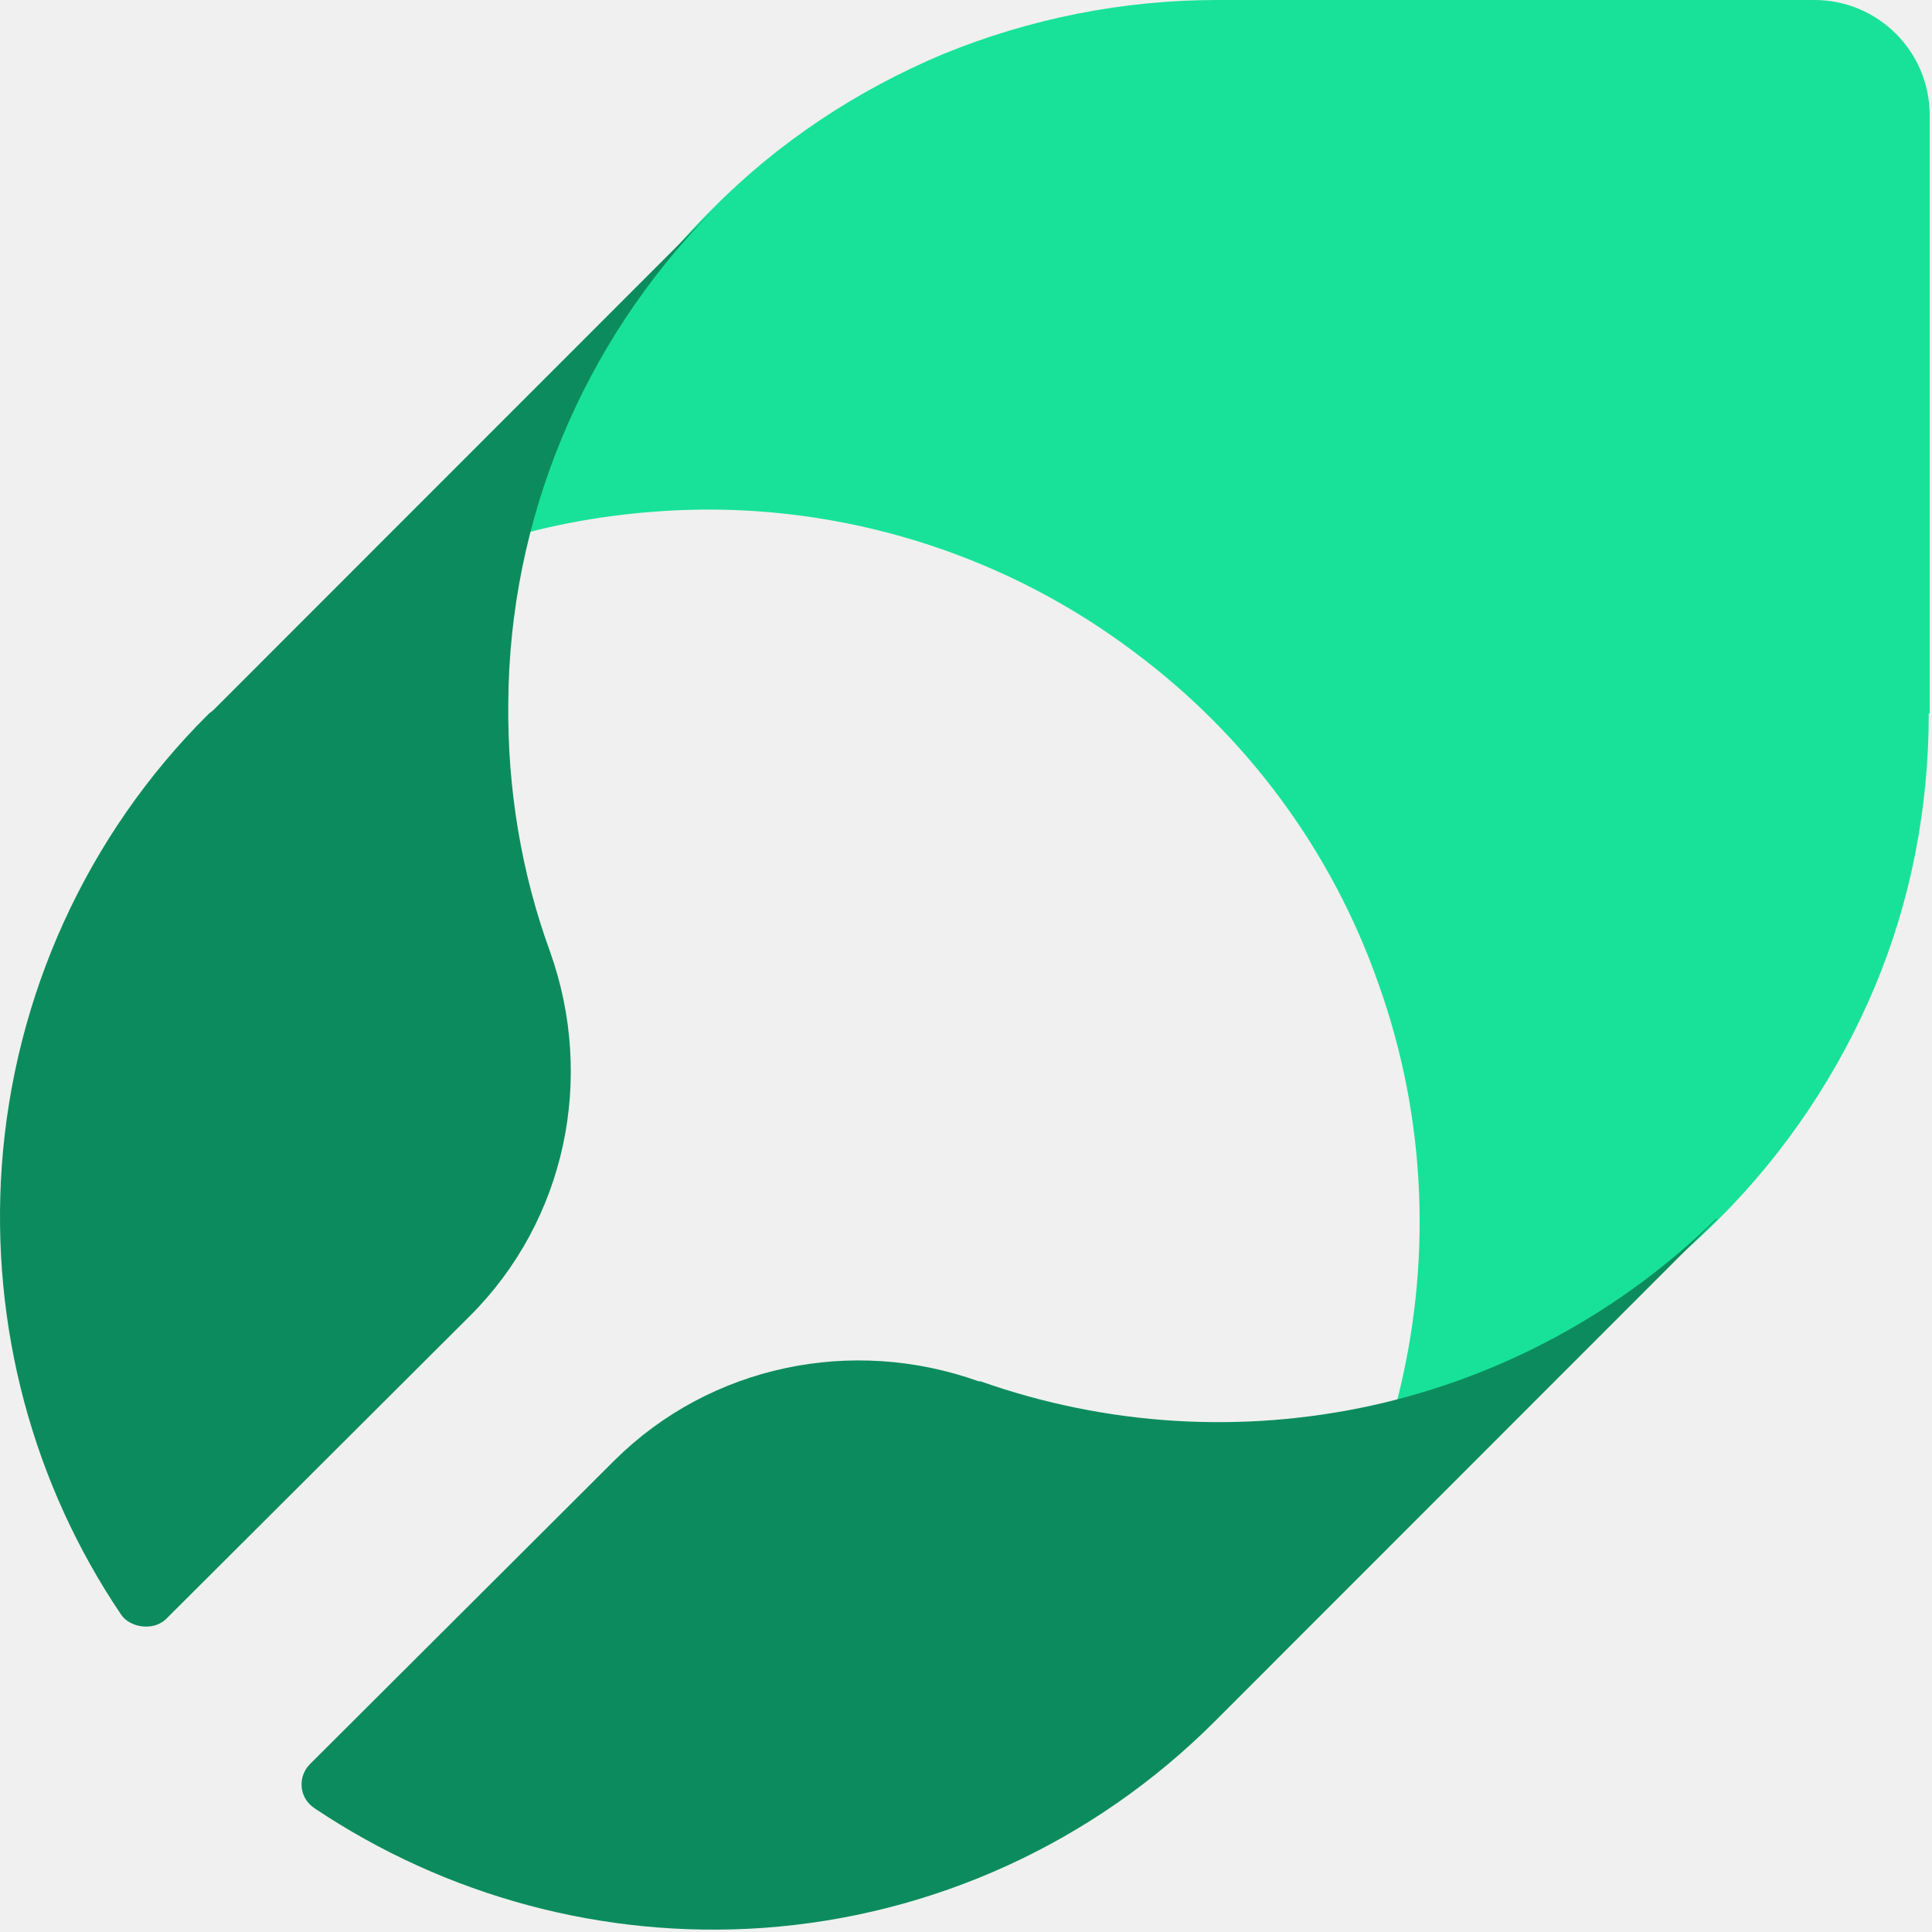
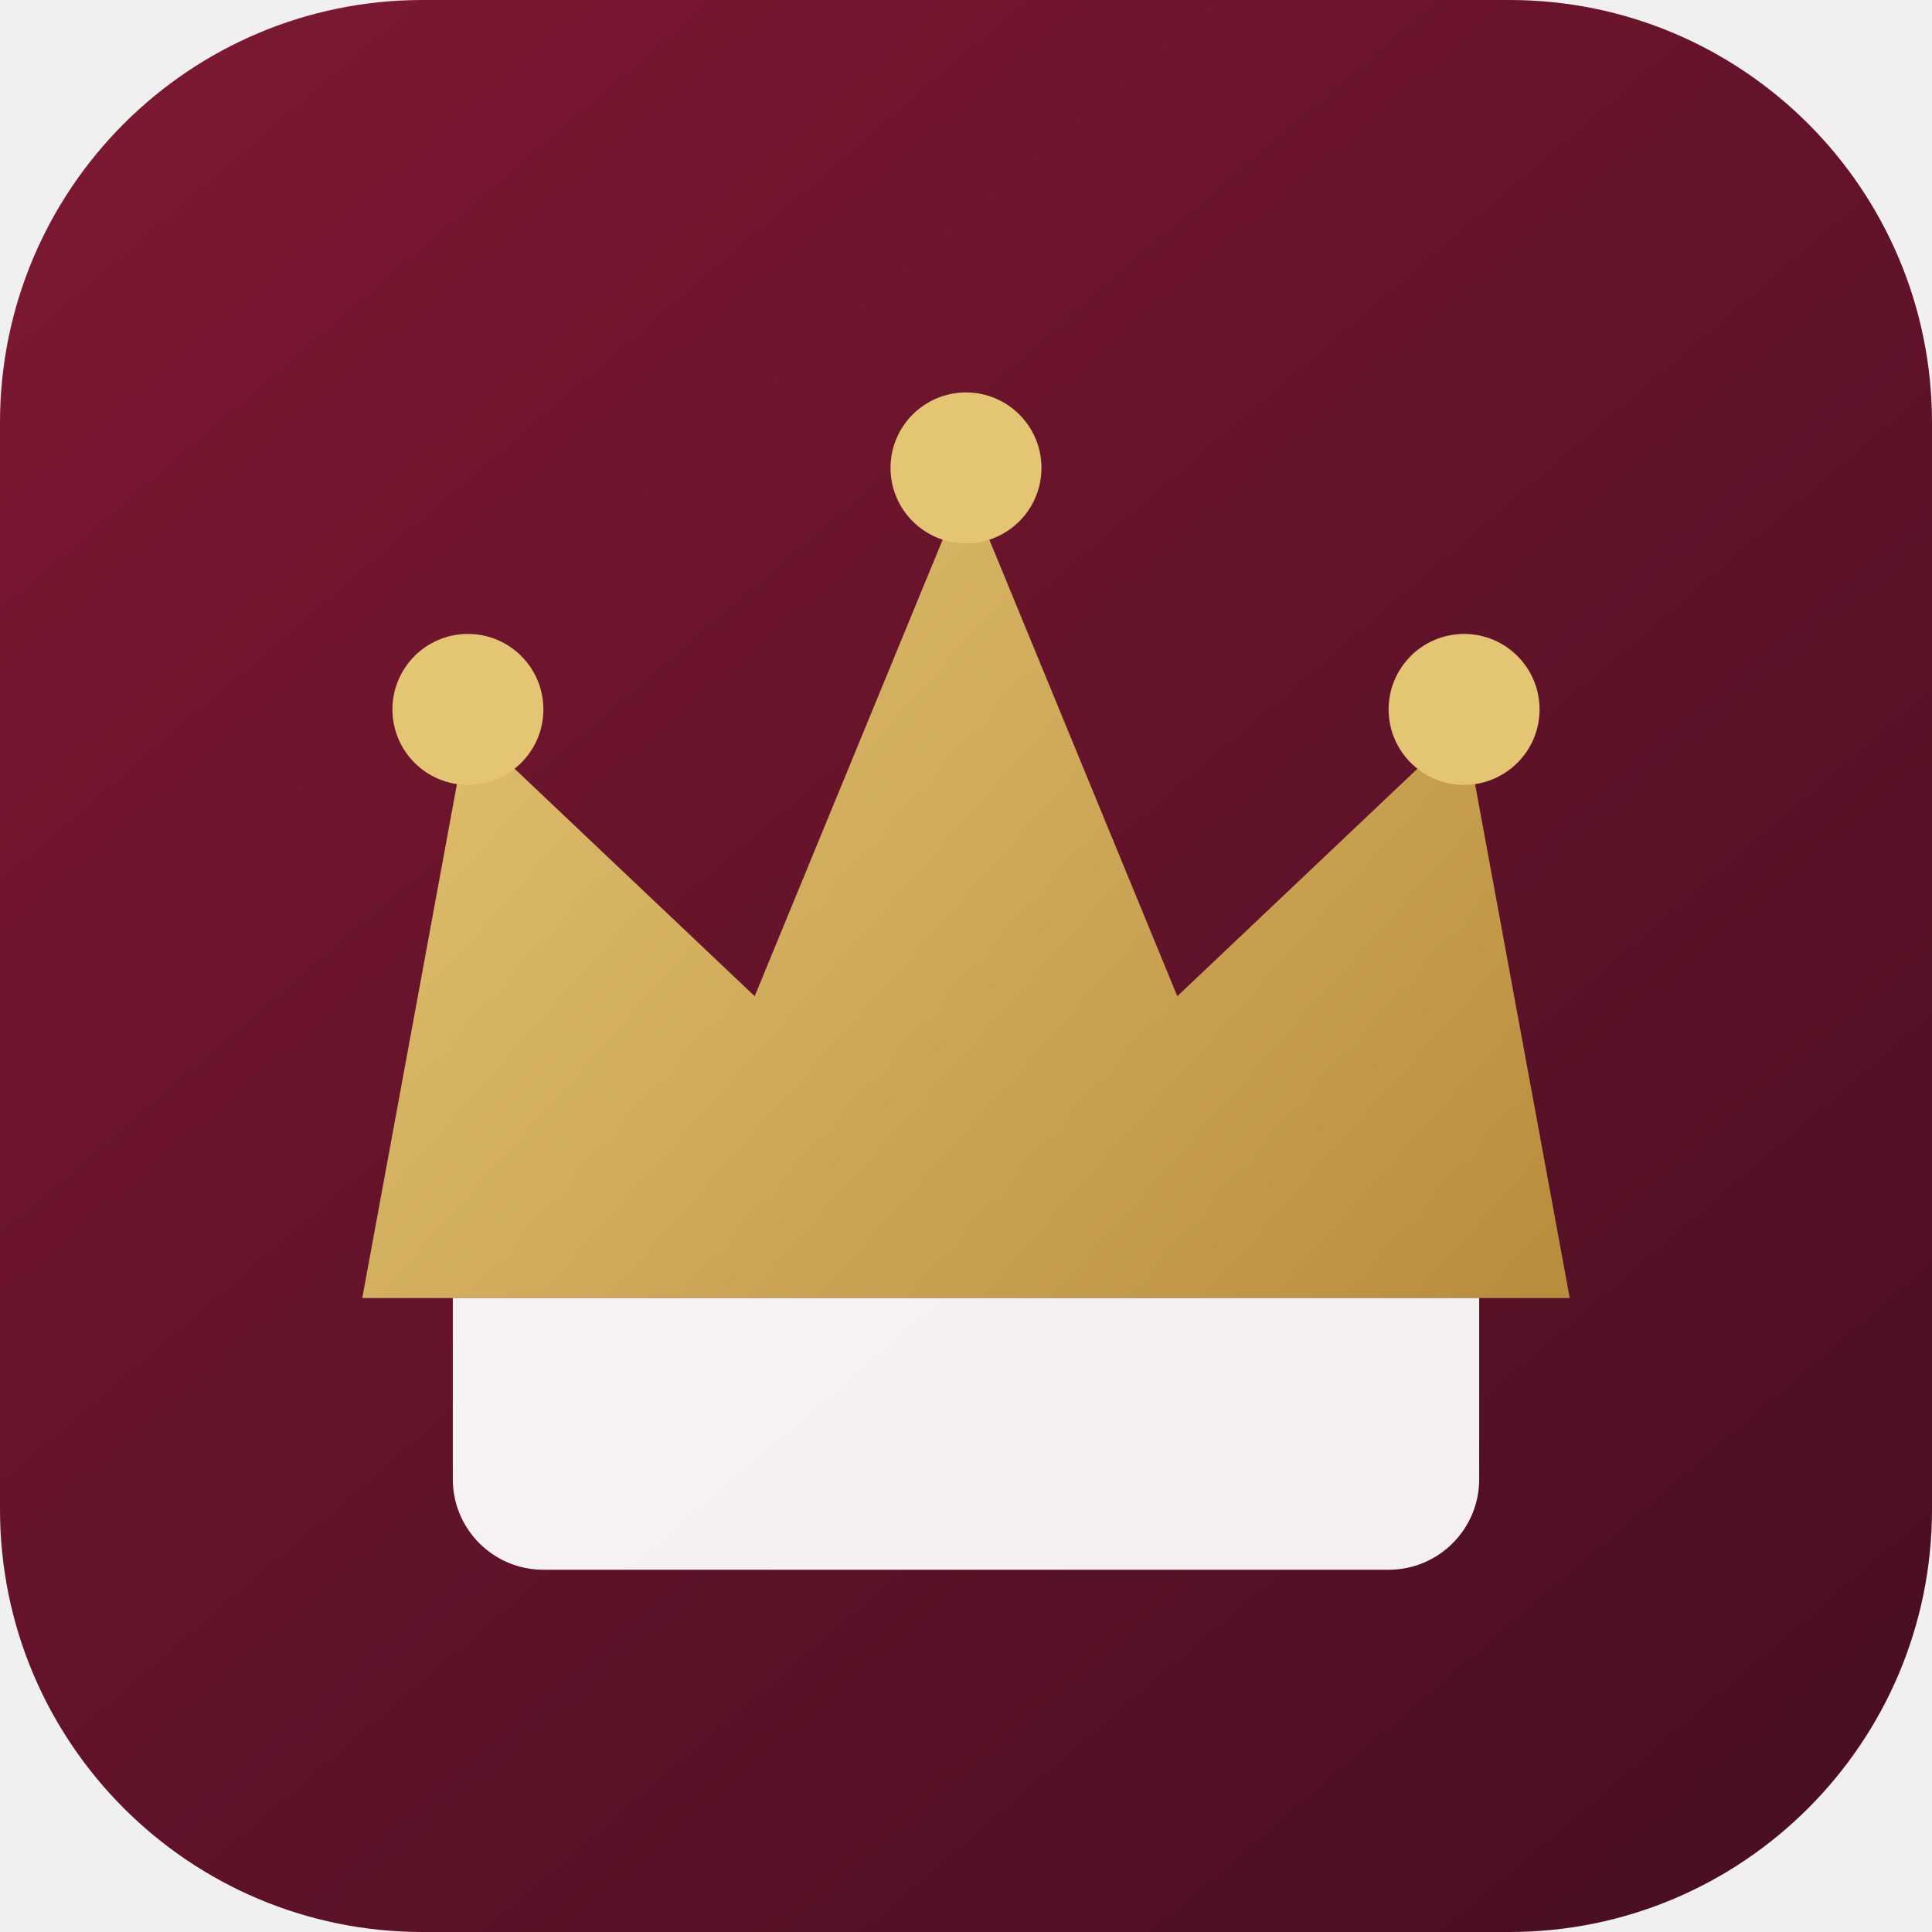
- <svg xmlns="http://www.w3.org/2000/svg" width="502" height="502" viewBox="0 0 502 502" fill="none">
-   <path d="M501.402 185.33V29.962C501.402 13.29 487.876 0 471.453 0H316.156C291.763 0 267.611 4.832 245.15 14.014C222.689 23.438 202.16 36.969 185.012 54.367L183.804 55.575C161.101 78.53 144.92 107.042 136.708 138.454C151.441 134.588 166.656 132.655 181.871 132.413C222.447 131.93 262.298 144.978 294.661 169.383C323.885 191.13 346.104 221.092 358.18 255.645C370.739 290.681 372.188 328.859 362.769 364.862C393.925 356.647 422.666 340.457 445.611 317.744L446.818 316.536C463.966 299.38 477.732 278.841 487.151 256.37C496.571 233.898 501.16 209.735 501.16 185.33H501.402Z" fill="#18E299" />
-   <path d="M132.071 182.706C132.312 135.044 151.32 89.307 184.764 55.125L55.557 184.391C55.076 184.873 54.594 185.113 54.113 185.595C22.593 216.888 3.586 258.774 0.458 303.066C-2.43 344.47 8.397 385.392 31.496 419.575C33.699 422.835 39.677 423.907 43.046 420.778L122.206 341.822C146.989 317.028 154.689 280.198 142.899 247.219C135.44 226.758 131.831 204.852 132.071 182.706Z" fill="#0C8C5E" />
-   <path d="M446.067 316.547C421.284 340.86 390.245 357.71 356.56 365.172C322.634 372.635 287.506 370.468 254.783 358.914C254.783 358.914 254.542 358.914 254.301 358.914C221.338 347.118 184.525 354.821 159.742 379.375L80.581 458.331C77.212 461.701 77.694 467.238 81.784 469.885C115.95 492.754 156.855 503.827 198.24 500.938C242.512 497.809 284.137 478.792 315.656 447.258L316.859 446.054L446.067 316.788V316.547Z" fill="#0C8C5E" />
+ <svg xmlns="http://www.w3.org/2000/svg" width="64" height="64" viewBox="0 0 64 64" fill="none" role="img" aria-labelledby="title">
+   <defs>
+     <linearGradient id="background" x1="8" y1="4" x2="56" y2="60" gradientUnits="userSpaceOnUse">
+       <stop stop-color="#7A1731" />
+       <stop offset="1" stop-color="#4B0F22" />
+     </linearGradient>
+     <linearGradient id="crown" x1="13" y1="14" x2="51" y2="48" gradientUnits="userSpaceOnUse">
+       <stop stop-color="#E4C574" />
+       <stop offset="1" stop-color="#B58A3A" />
+     </linearGradient>
+   </defs>
+   <rect width="64" height="64" rx="14" fill="url(#background)" />
+   <path d="M12 43L15.5 24L25 33L32 16L39 33L48.5 24L52 43H12Z" fill="url(#crown)" />
+   <path d="M15 43H49V49C49 50.657 47.657 52 46 52H18C16.343 52 15 50.657 15 49V43Z" fill="#FFFFFF" fill-opacity="0.94" />
+   <circle cx="15.5" cy="23.5" r="2.5" fill="#E4C574" />
+   <circle cx="32" cy="15.5" r="2.5" fill="#E4C574" />
+   <circle cx="48.5" cy="23.5" r="2.5" fill="#E4C574" />
</svg>
